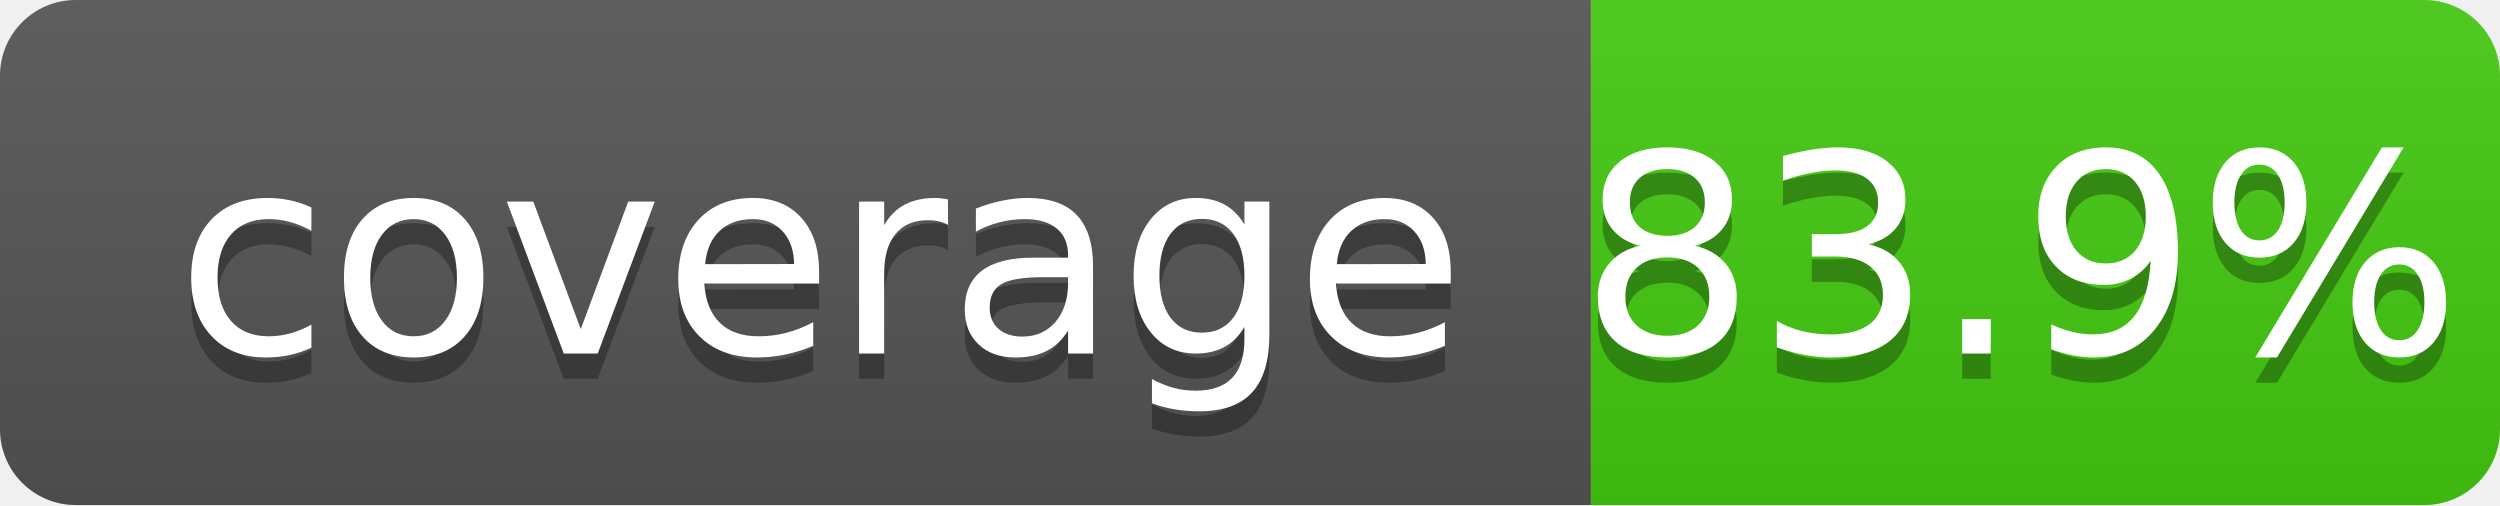
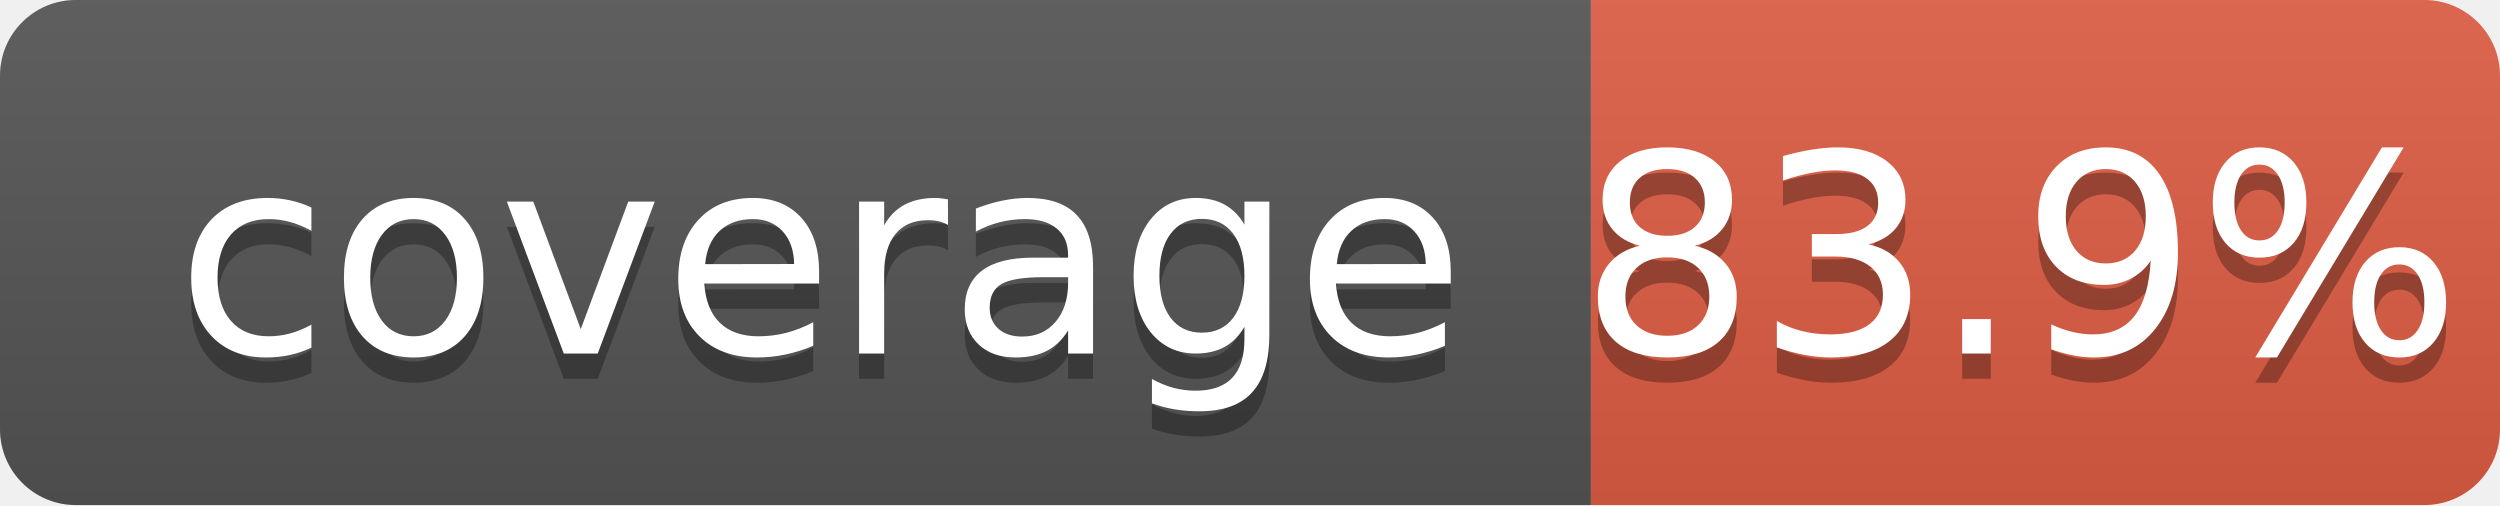
<svg xmlns="http://www.w3.org/2000/svg" width="99" height="20">
  <linearGradient id="b" x2="0" y2="100%">
    <stop offset="0" stop-color="#bbb" stop-opacity=".1" />
    <stop offset="1" stop-opacity=".1" />
  </linearGradient>
  <clipPath id="a">
    <rect width="99" height="20" rx="3" fill="#fff" />
  </clipPath>
  <g clip-path="url(#a)">
    <path fill="#555" d="M0 0h63v20H0z" />
-     <path fill="#4c1" d="M63 0h36v20H63z" />
+     <path fill="#e05d44" d="M63 0h36v20H63z" />
    <path fill="url(#b)" d="M0 0h99v20H0z" />
  </g>
  <g fill="#fff" text-anchor="middle" font-family="DejaVu Sans,Verdana,Geneva,sans-serif" font-size="110">
    <text x="325" y="150" fill="#010101" fill-opacity=".3" transform="scale(.1)" textLength="530">coverage</text>
    <text x="325" y="140" transform="scale(.1)" textLength="530">coverage</text>
    <text x="800" y="150" fill="#010101" fill-opacity=".3" transform="scale(.1)" textLength="260">83.9%</text>
    <text x="800" y="140" transform="scale(.1)" textLength="260">83.9%</text>
  </g>
</svg>
